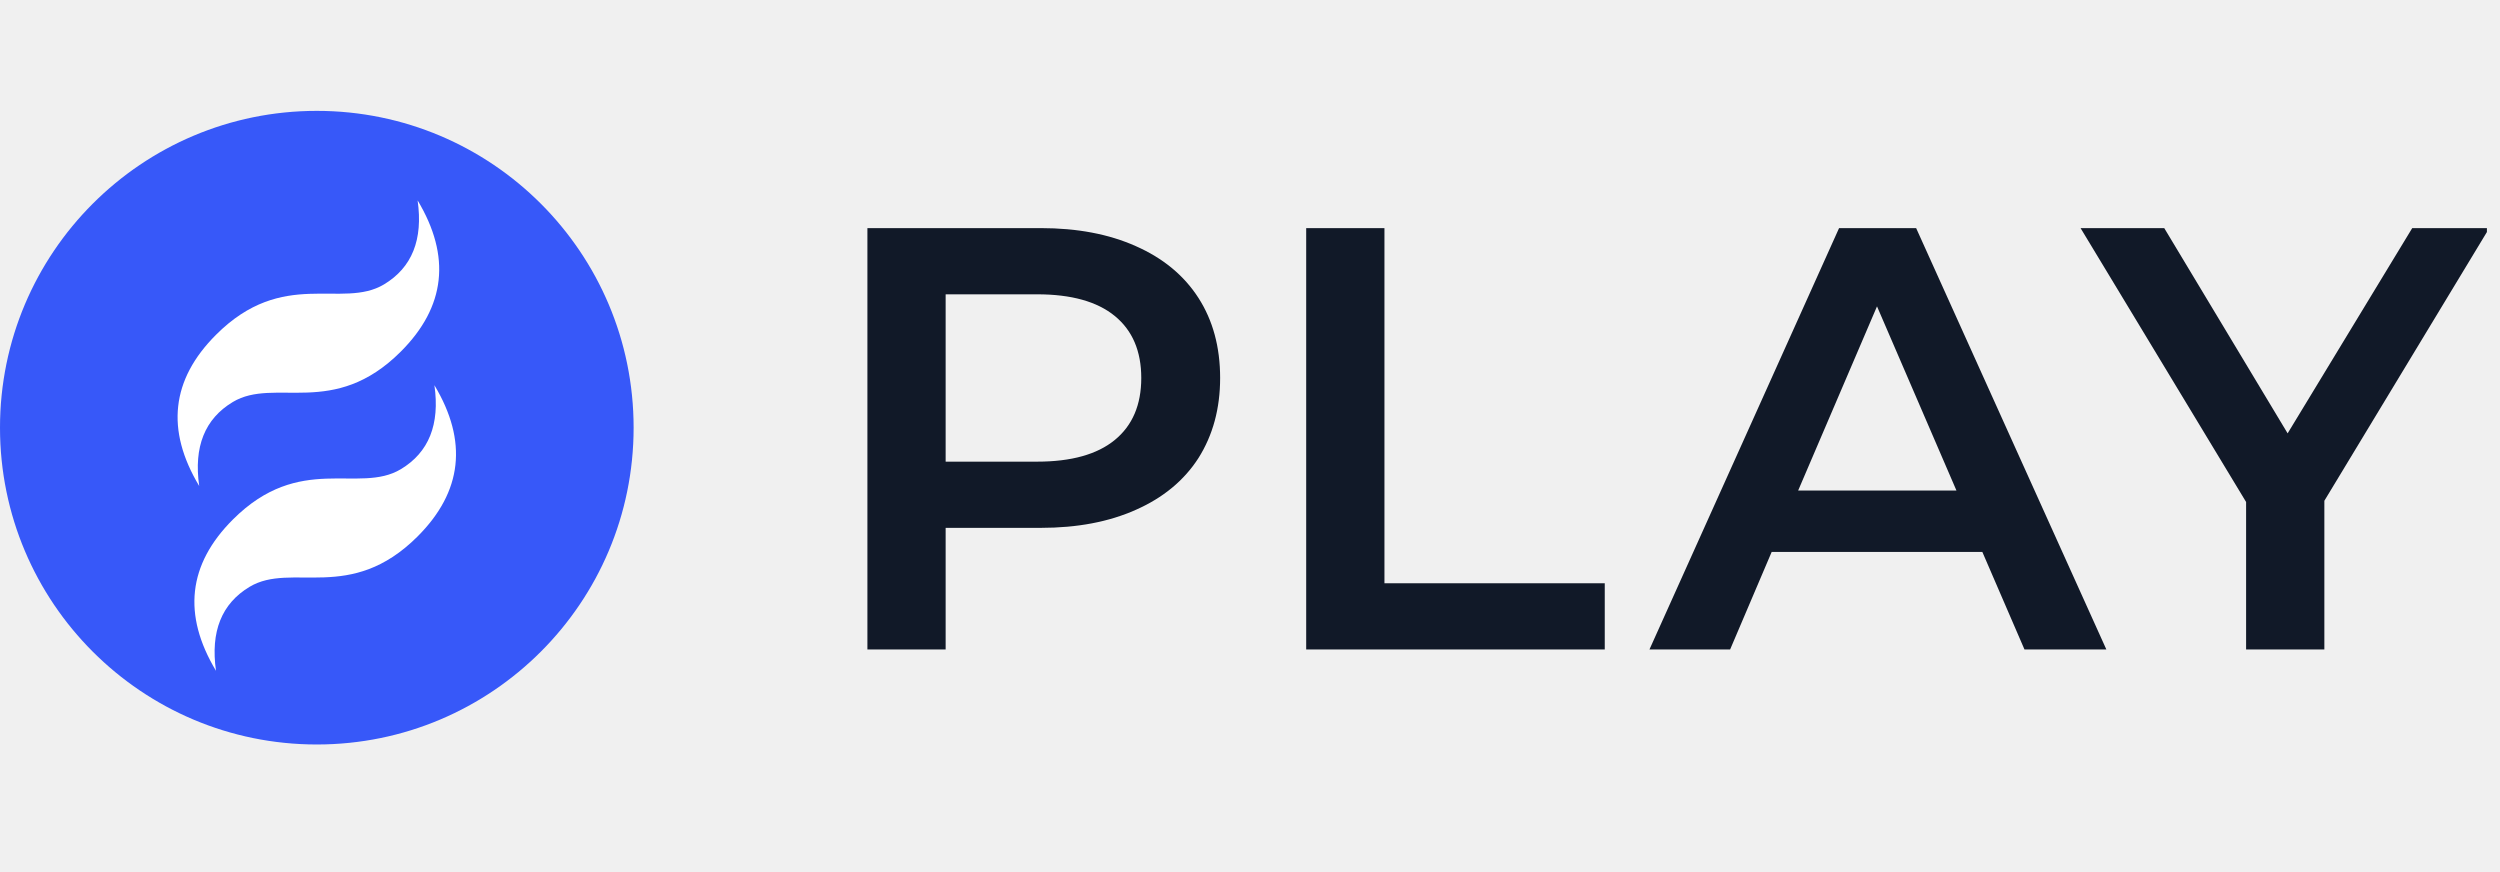
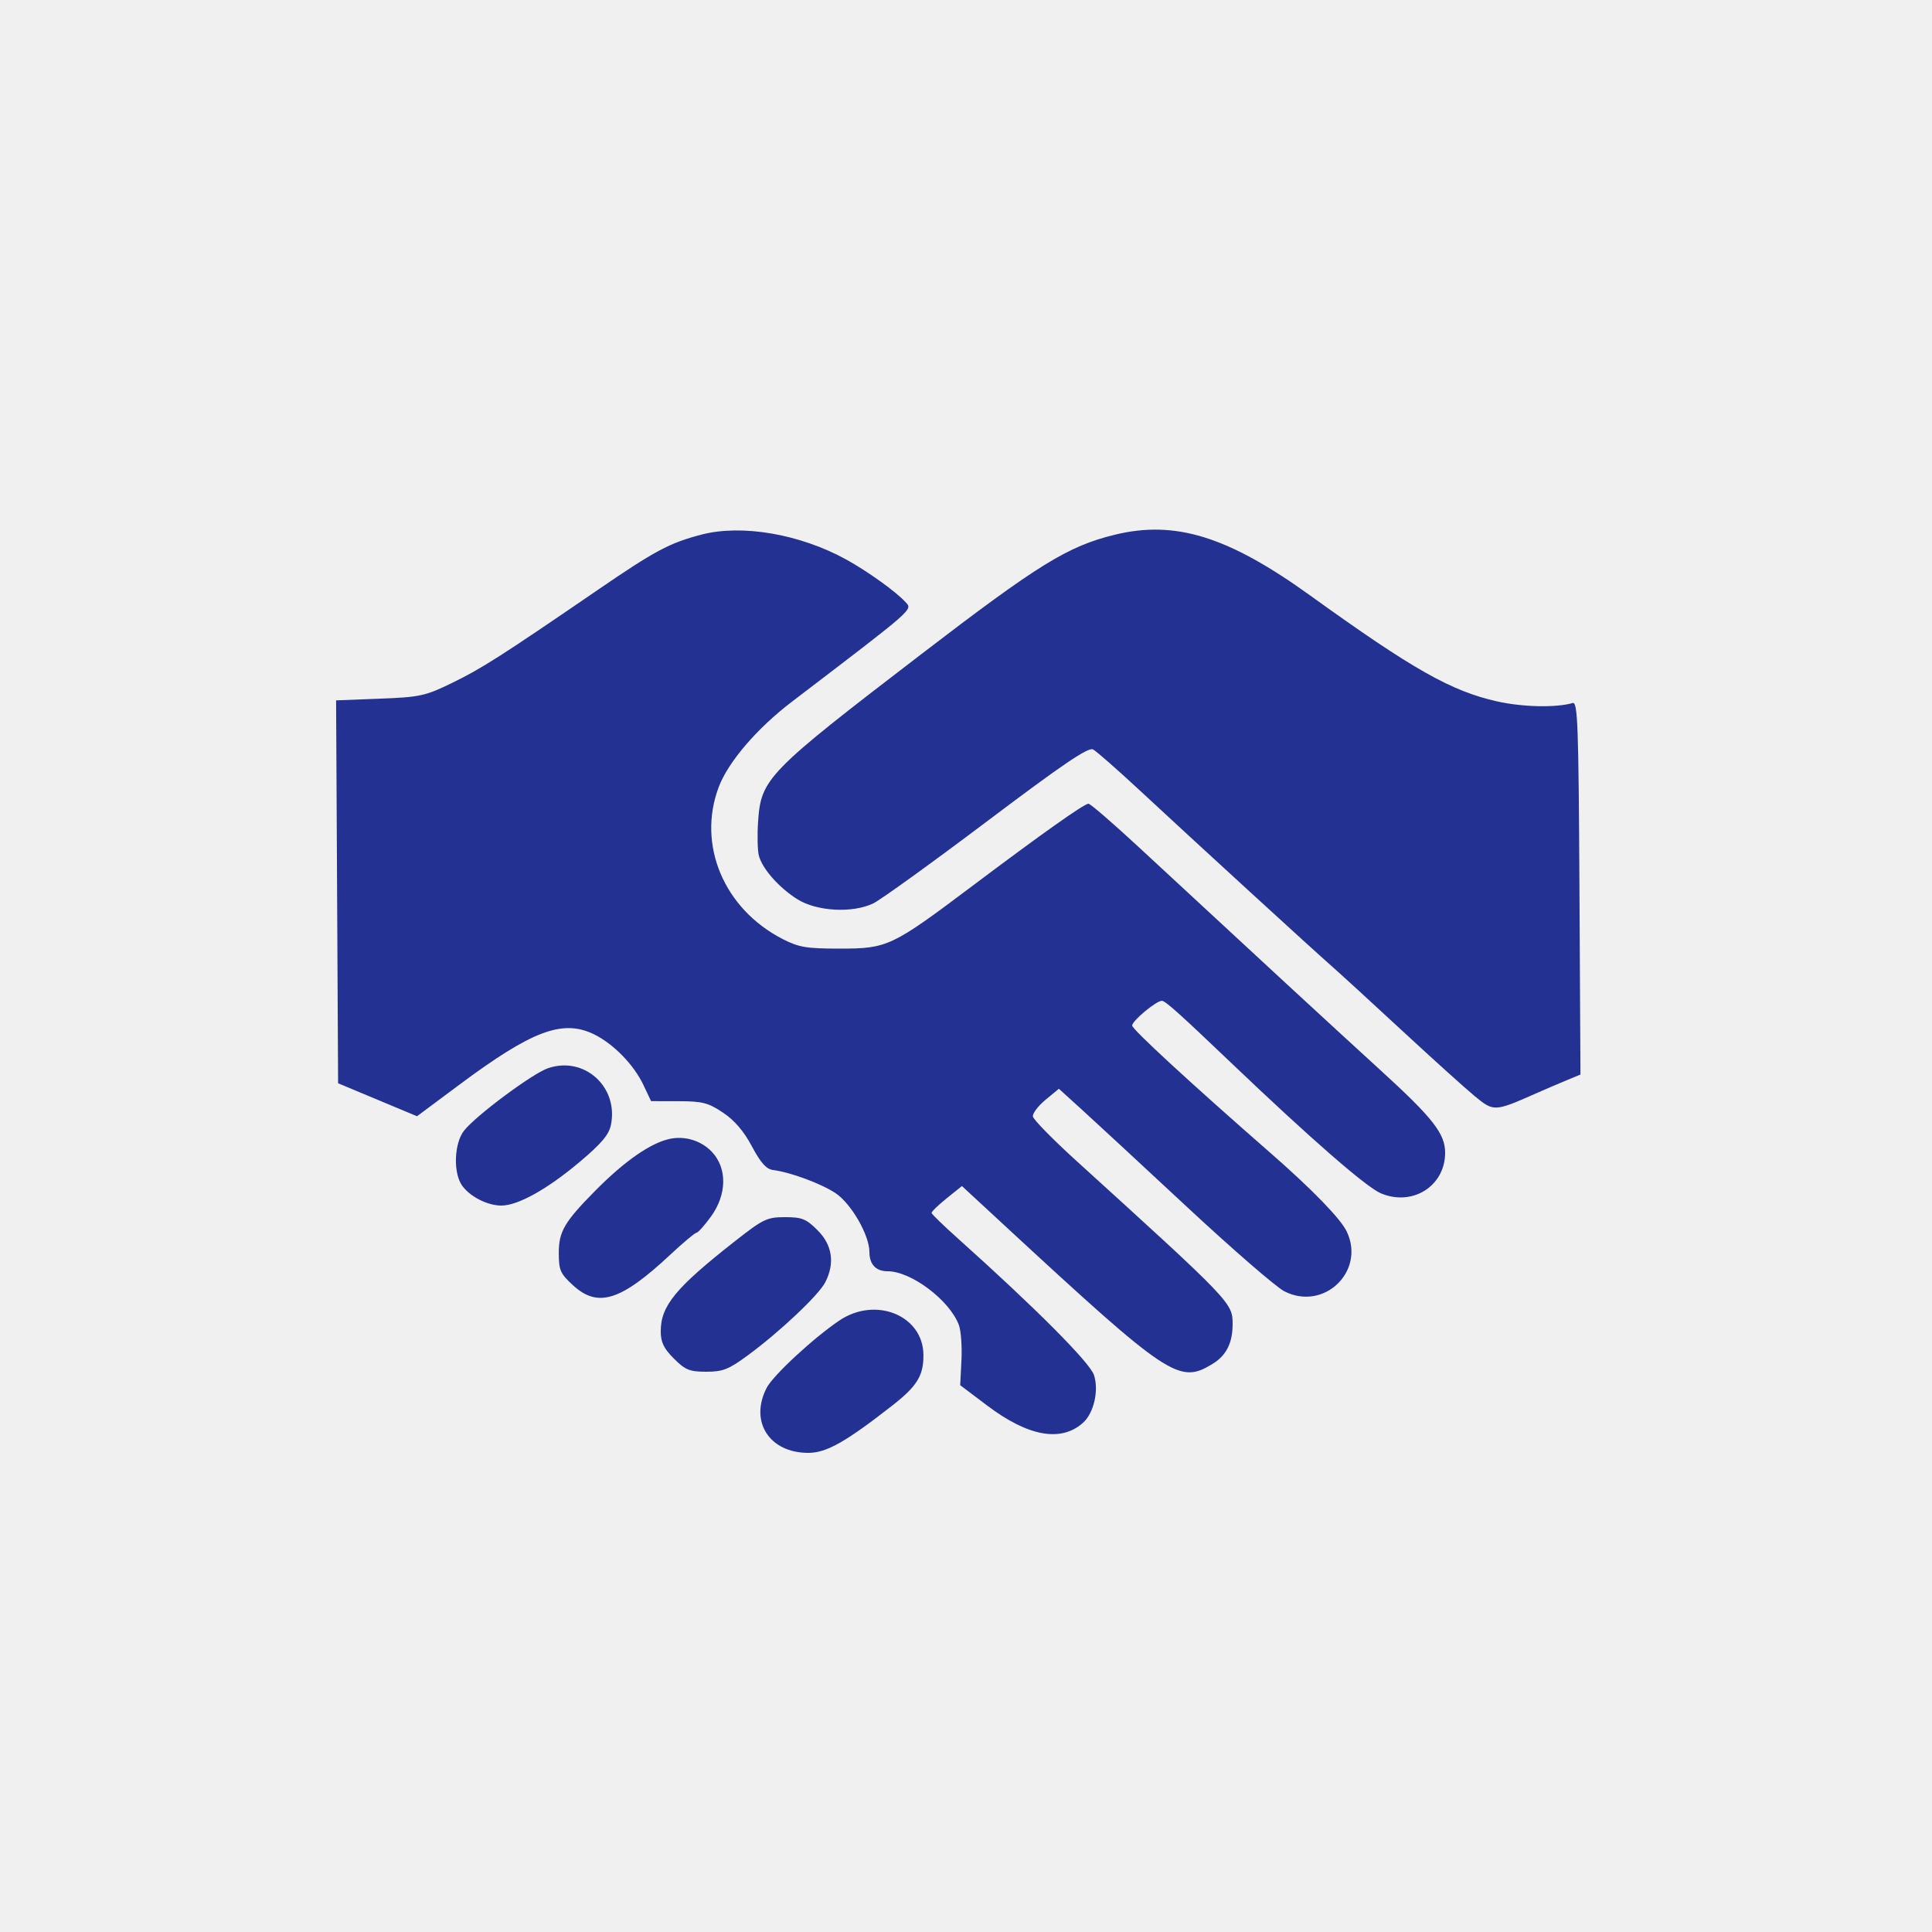
- <svg xmlns="http://www.w3.org/2000/svg" width="132" height="46" viewBox="0 0 132 46" fill="none">
-   <g clip-path="url(#clip0_2151_1148)">
-     <path d="M54.952 12.044C56.88 12.044 58.554 12.362 59.973 12.997C61.414 13.633 62.516 14.544 63.279 15.731C64.041 16.917 64.423 18.326 64.423 19.958C64.423 21.568 64.041 22.977 63.279 24.185C62.516 25.371 61.414 26.282 59.973 26.918C58.554 27.553 56.88 27.871 54.952 27.871H49.93V34.291H45.799V12.044H54.952ZM54.761 24.375C56.562 24.375 57.929 23.994 58.861 23.231C59.793 22.468 60.259 21.377 60.259 19.958C60.259 18.538 59.793 17.447 58.861 16.684C57.929 15.921 56.562 15.54 54.761 15.54H49.93V24.375H54.761ZM68.967 12.044H73.099V30.795H84.731V34.291H68.967V12.044ZM104.668 29.143H93.544L91.351 34.291H87.092L97.103 12.044H101.172L111.215 34.291H106.892L104.668 29.143ZM103.301 25.901L99.106 16.176L94.942 25.901H103.301ZM122.726 26.441V34.291H118.594V26.505L109.854 12.044H114.272L120.787 22.881L127.366 12.044H131.434L122.726 26.441Z" fill="#111928" />
-     <path d="M16.727 39.309C25.965 39.309 33.455 31.82 33.455 22.582C33.455 13.344 25.965 5.854 16.727 5.854C7.489 5.854 0 13.344 0 22.582C0 31.82 7.489 39.309 16.727 39.309Z" fill="#3758F9" />
-     <path fill-rule="evenodd" clip-rule="evenodd" d="M10.518 25.661C8.743 22.704 9.039 20.043 11.405 17.677C14.953 14.129 18.058 16.347 20.276 15.016C21.754 14.129 22.346 12.651 22.05 10.581C23.824 13.537 23.528 16.199 21.163 18.564C17.614 22.113 14.509 19.895 12.292 21.226C10.813 22.113 10.222 23.591 10.518 25.661ZM11.405 35.419C9.63 32.462 9.926 29.801 12.292 27.435C15.84 23.887 18.945 26.105 21.163 24.774C22.641 23.887 23.233 22.409 22.937 20.339C24.711 23.296 24.415 25.957 22.05 28.323C18.501 31.871 15.396 29.653 13.179 30.984C11.7 31.871 11.109 33.349 11.405 35.419Z" fill="white" />
-   </g>
-   <defs>
-     <clipPath id="clip0_2151_1148">
-       <rect width="131.309" height="46" fill="white" />
-     </clipPath>
-   </defs>
+ <svg xmlns="http://www.w3.org/2000/svg" width="500" height="500" viewBox="0 0 500 500" version="1.1">
+   <path d="M 181.500 138.366 C 173.228 140.537, 169.557 142.496, 154.711 152.663 C 129.674 169.809, 124.651 173.016, 117 176.738 C 110.019 180.133, 108.721 180.416, 98.241 180.819 L 86.981 181.252 87.241 230.801 L 87.500 280.350 97.712 284.616 L 107.924 288.882 118.925 280.691 C 137.628 266.765, 145.521 263.781, 153.561 267.596 C 158.607 269.991, 163.994 275.470, 166.500 280.757 L 168.500 284.977 175.600 284.989 C 181.776 284.999, 183.271 285.382, 187.100 287.935 C 190.078 289.921, 192.501 292.748, 194.597 296.685 C 196.885 300.981, 198.322 302.580, 200.097 302.805 C 204.556 303.370, 212.476 306.300, 216.215 308.768 C 220.267 311.442, 225 319.647, 225 323.996 C 225 327.216, 226.680 329, 229.711 329 C 235.792 329, 245.692 336.446, 248.142 342.861 C 248.696 344.312, 249.003 348.423, 248.825 351.995 L 248.500 358.490 255.500 363.770 C 266.099 371.764, 274.572 373.293, 280.259 368.238 C 283.081 365.729, 284.435 359.848, 283.113 355.841 C 282.049 352.618, 267.838 338.361, 247.845 320.459 C 244.184 317.182, 241.146 314.238, 241.095 313.917 C 241.043 313.597, 242.787 311.898, 244.972 310.143 L 248.944 306.951 260.222 317.377 C 302.587 356.544, 305.155 358.251, 313.775 352.996 C 317.372 350.803, 319 347.581, 319 342.657 C 319 337.194, 318.666 336.845, 278.501 300.361 C 272.452 294.866, 267.415 289.724, 267.308 288.935 C 267.201 288.146, 268.671 286.211, 270.574 284.636 L 274.035 281.772 279.947 287.136 C 283.198 290.086, 295.453 301.430, 307.179 312.344 C 318.906 323.259, 330.246 333.085, 332.380 334.181 C 342.581 339.419, 353.436 329.043, 348.543 318.732 C 346.977 315.432, 339.628 307.852, 328.925 298.499 C 308.185 280.374, 293 266.388, 293 265.410 C 293 264.195, 299.243 258.993, 300.683 259.009 C 301.592 259.018, 305.043 262.111, 319.008 275.431 C 339.181 294.672, 353.522 307.169, 357.297 308.795 C 365.479 312.320, 374 306.984, 374 298.336 C 374 293.390, 370.839 289.351, 357.303 277 C 344.701 265.501, 325.814 248.072, 294.723 219.250 C 288.049 213.063, 282.186 208, 281.696 208 C 280.581 208, 269.651 215.743, 251.500 229.391 C 230.812 244.947, 229.643 245.500, 217.436 245.500 C 208.682 245.500, 206.742 245.176, 202.537 243.016 C 187.350 235.214, 180.380 218.654, 185.995 203.715 C 188.442 197.207, 195.868 188.535, 204.890 181.648 C 237.249 156.951, 236.198 157.876, 234.299 155.778 C 231.921 153.150, 224.504 147.829, 219 144.800 C 207.001 138.198, 191.968 135.619, 181.500 138.366 M 288.500 138.391 C 276.337 141.361, 268.779 146.029, 238.316 169.382 C 198.416 199.970, 196.938 201.491, 196.187 212.724 C 195.958 216.148, 196.047 220.050, 196.385 221.397 C 197.233 224.777, 201.559 229.697, 206.334 232.711 C 211.341 235.872, 220.640 236.385, 226 233.797 C 227.925 232.867, 241.152 223.326, 255.393 212.595 C 275.165 197.695, 281.666 193.290, 282.893 193.957 C 283.777 194.438, 289.225 199.221, 295 204.585 C 309.295 217.865, 339.707 245.714, 344.552 249.961 C 346.723 251.865, 355.007 259.449, 362.959 266.816 C 370.912 274.182, 379.380 281.816, 381.777 283.781 C 386.580 287.716, 386.848 287.703, 397.500 282.980 C 399.700 282.005, 403.192 280.507, 405.260 279.651 L 409.019 278.094 408.760 229.797 C 408.532 187.418, 408.316 181.554, 407 181.941 C 402.767 183.185, 394.133 183.008, 387.539 181.541 C 375.589 178.882, 365.655 173.262, 339.134 154.153 C 317.852 138.819, 304.179 134.563, 288.500 138.391 M 141.804 276.457 C 137.780 277.840, 123.146 288.727, 120.093 292.609 C 117.539 295.856, 117.252 303.487, 119.561 306.783 C 121.579 309.665, 126.141 312, 129.754 312 C 134.031 312, 141.611 307.781, 149.962 300.754 C 155.620 295.992, 157.588 293.670, 158.105 291.143 C 160.123 281.276, 151.191 273.230, 141.804 276.457 M 173.500 294.707 C 168.498 295.697, 161.689 300.419, 153.941 308.270 C 146.074 316.240, 144.615 318.737, 144.615 324.226 C 144.615 328.747, 144.990 329.602, 148.293 332.630 C 154.747 338.545, 160.672 336.677, 173.500 324.684 C 176.800 321.599, 179.835 319.058, 180.244 319.037 C 180.653 319.017, 182.340 317.132, 183.994 314.850 C 188.132 309.137, 188.236 302.342, 184.250 298.116 C 181.539 295.242, 177.412 293.933, 173.500 294.707 M 190.316 321.132 C 174.833 333.279, 171 337.927, 171 344.550 C 171 347.368, 171.775 348.975, 174.400 351.600 C 177.358 354.558, 178.448 355, 182.790 355 C 187.101 355, 188.577 354.413, 193.640 350.683 C 201.842 344.640, 211.844 335.202, 213.558 331.889 C 216.111 326.951, 215.425 322.225, 211.600 318.400 C 208.634 315.434, 207.558 315, 203.166 315 C 198.517 315, 197.532 315.470, 190.316 321.132 M 217.222 341.750 C 210.543 346.252, 200.085 355.936, 198.417 359.161 C 193.908 367.880, 199.097 376, 209.176 376 C 213.881 376, 218.802 373.227, 230.959 363.724 C 237.335 358.740, 239.010 356.020, 238.985 350.685 C 238.938 340.453, 226.637 335.403, 217.222 341.750" stroke="none" fill="#233192" fill-rule="evenodd" />
</svg>
